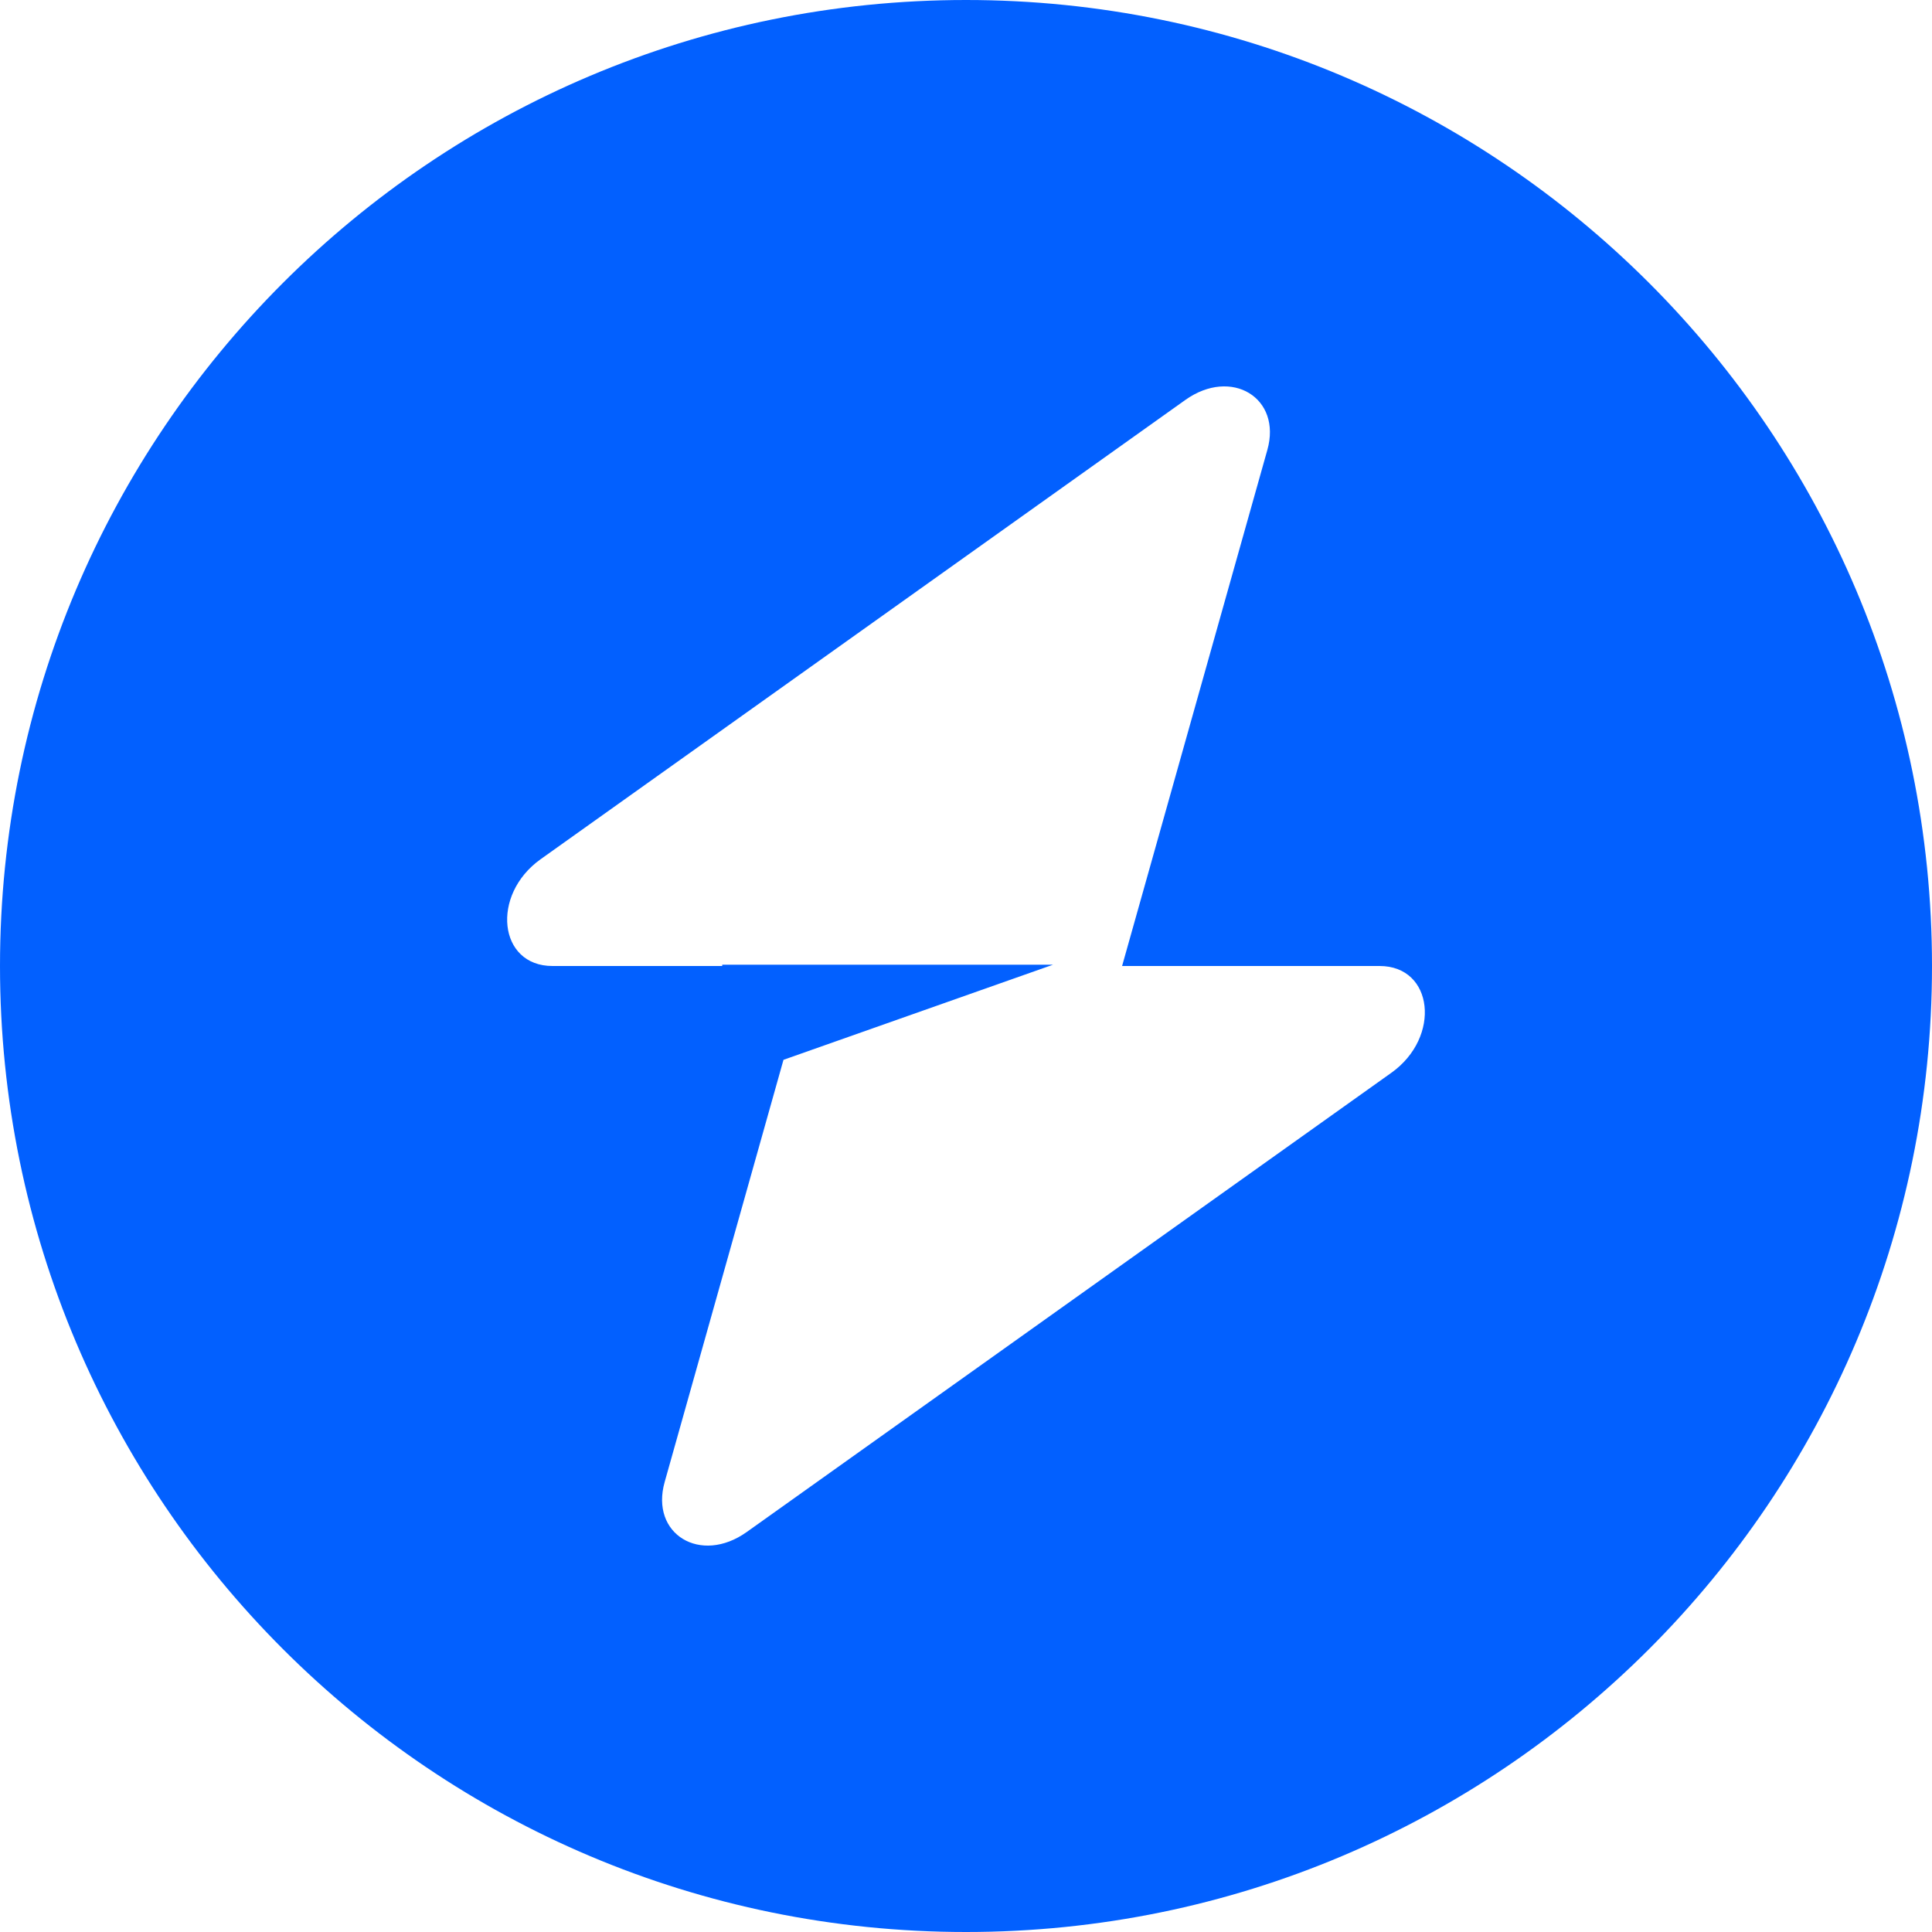
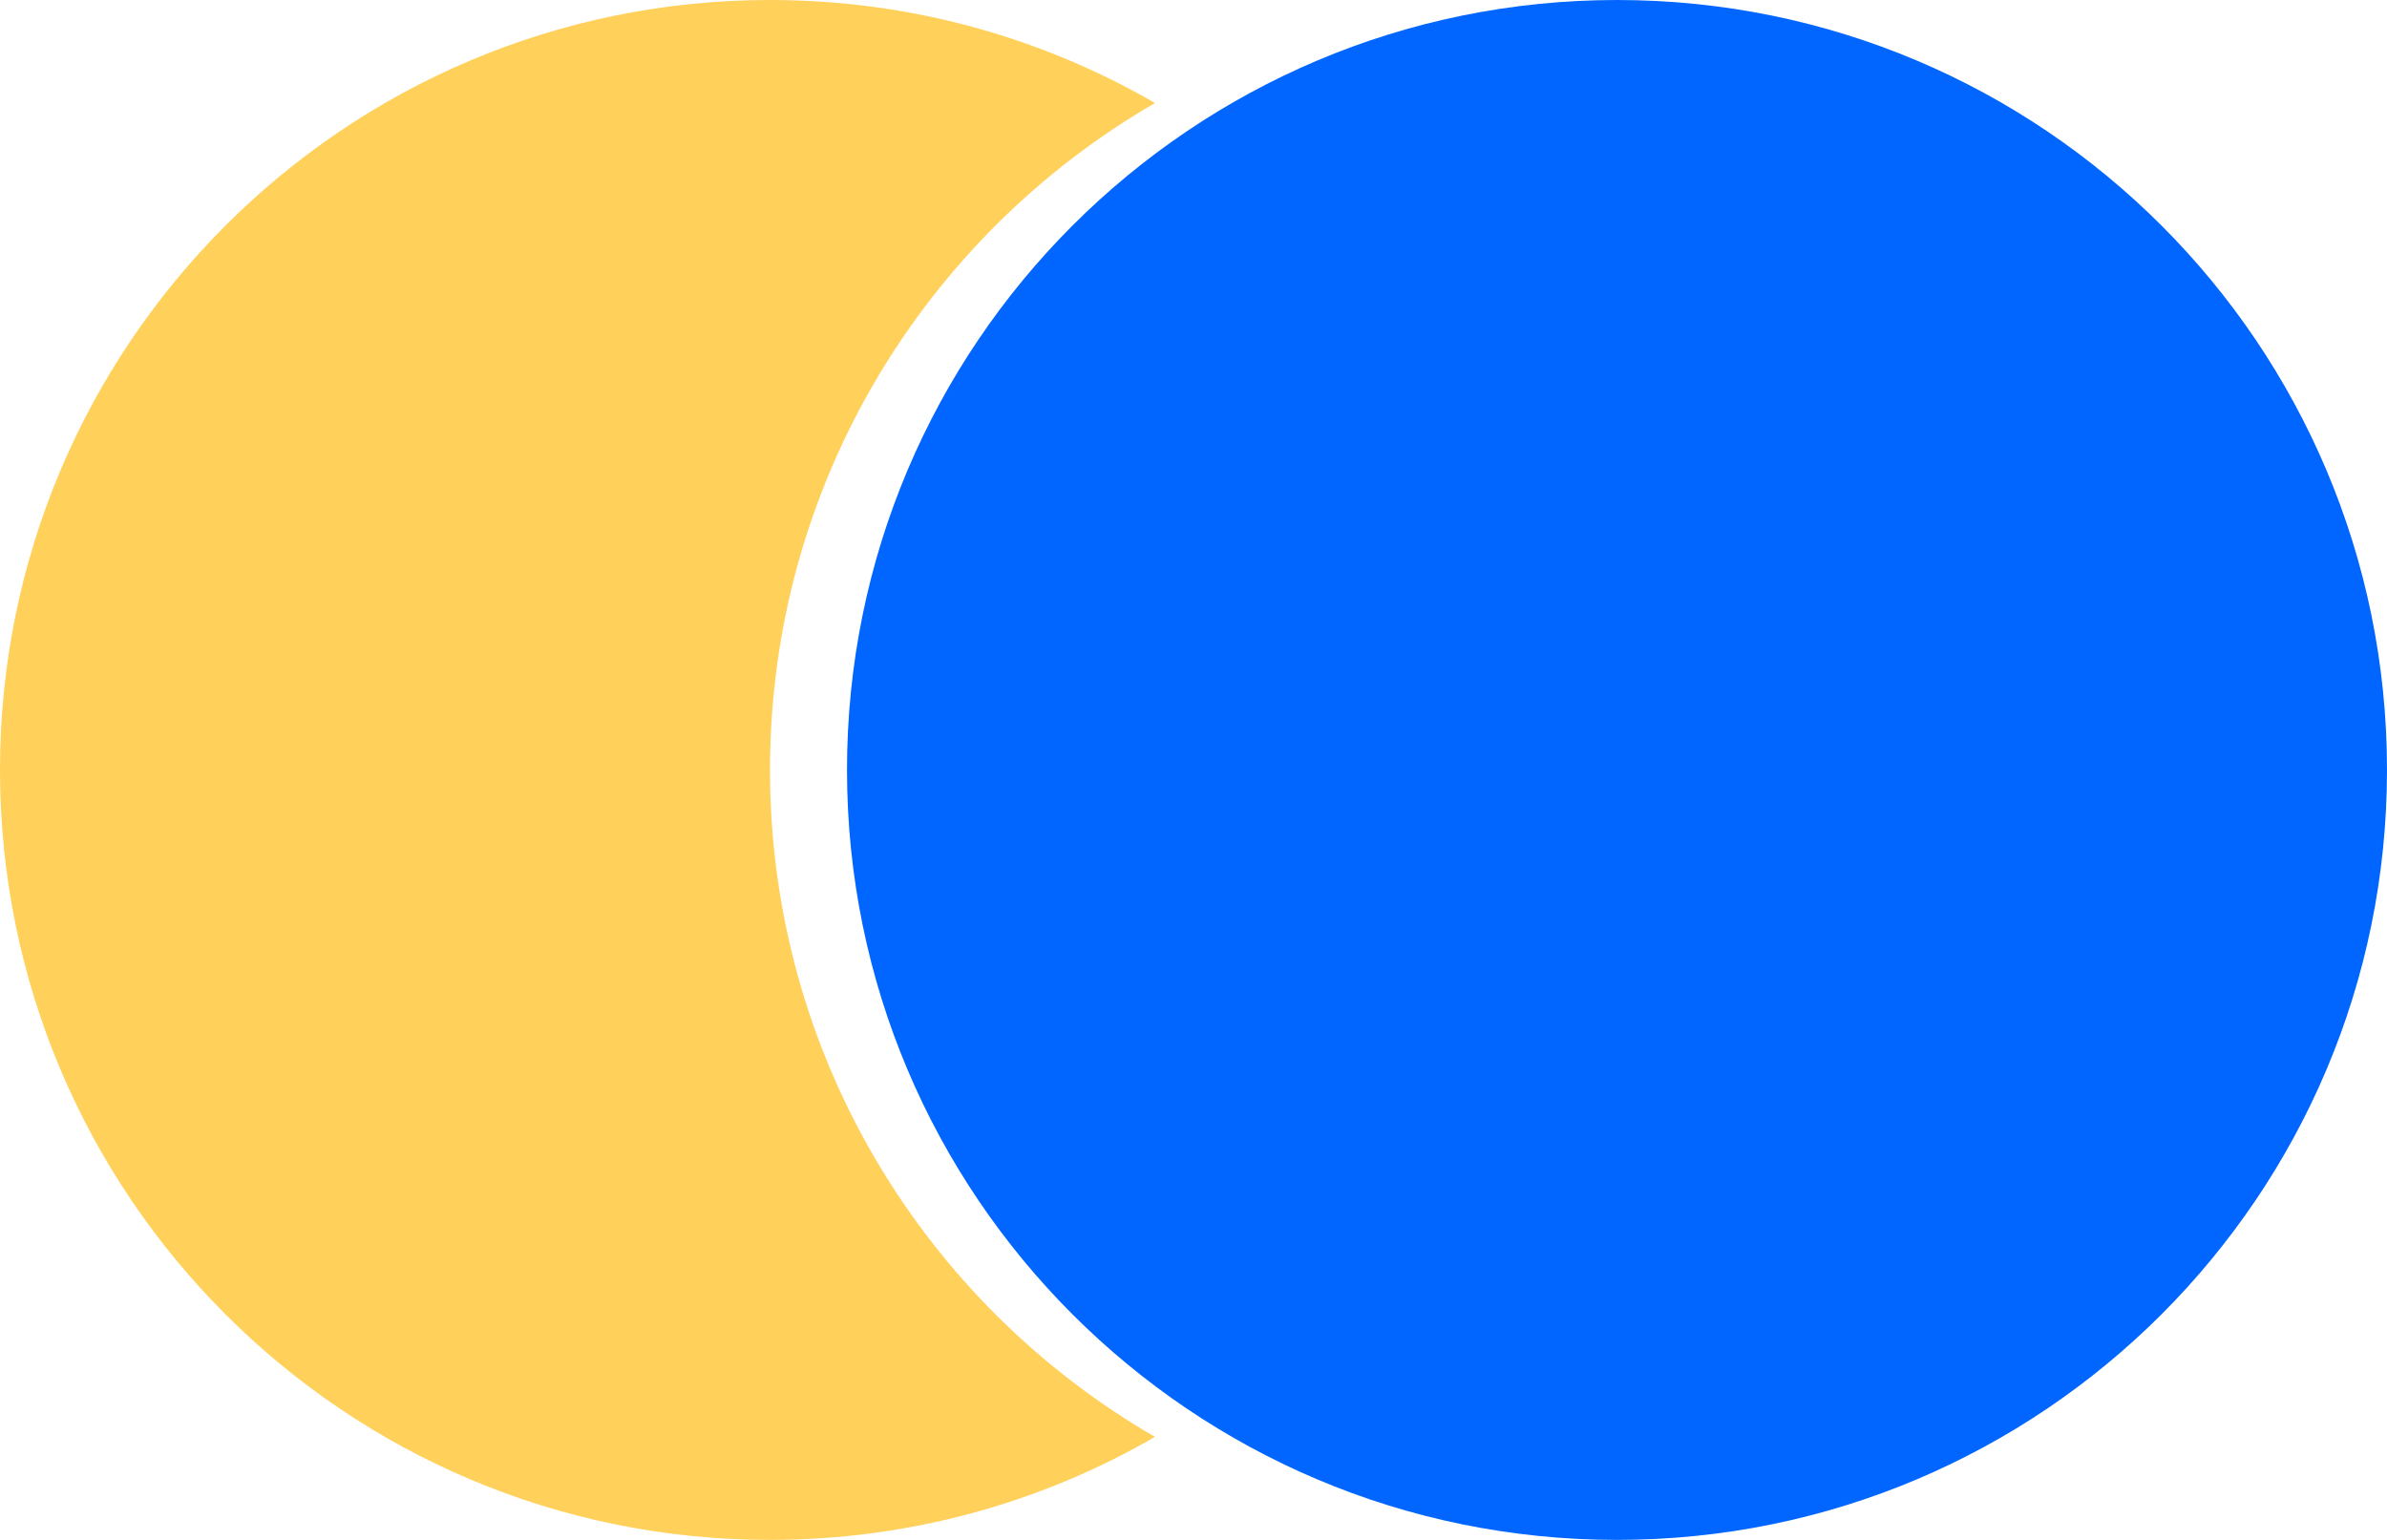
- <svg xmlns="http://www.w3.org/2000/svg" width="34" height="34" viewBox="0 0 34 34" fill="none">
-   <path fill-rule="evenodd" clip-rule="evenodd" d="M17 34C26.389 34 34 26.389 34 17C34 7.611 26.389 0 17 0C7.611 0 0 7.611 0 17C0 26.389 7.611 34 17 34ZM22.303 7.919C22.562 7.002 21.672 6.46 20.859 7.039L9.514 15.121C8.633 15.749 8.771 17 9.722 17H12.71V16.977H18.532L13.788 18.651L11.697 26.081C11.438 26.998 12.328 27.54 13.141 26.961L24.486 18.879C25.367 18.251 25.229 17 24.278 17H19.747L22.303 7.919Z" fill="#0260FF" />
+ <svg xmlns="http://www.w3.org/2000/svg" width="31" height="20" viewBox="0 0 31 20" fill="none">
+   <path fill-rule="evenodd" clip-rule="evenodd" d="M15 1.338C12.011 3.067 10 6.299 10 10C10 13.701 12.011 16.933 15 18.662C13.529 19.513 11.821 20 10 20C4.477 20 0 15.523 0 10C0 4.477 4.477 0 10 0C11.821 0 13.529 0.487 15 1.338Z" fill="#FFD05A" />
+   <circle cx="21" cy="10" r="10" fill="#0166FF" />
</svg>
